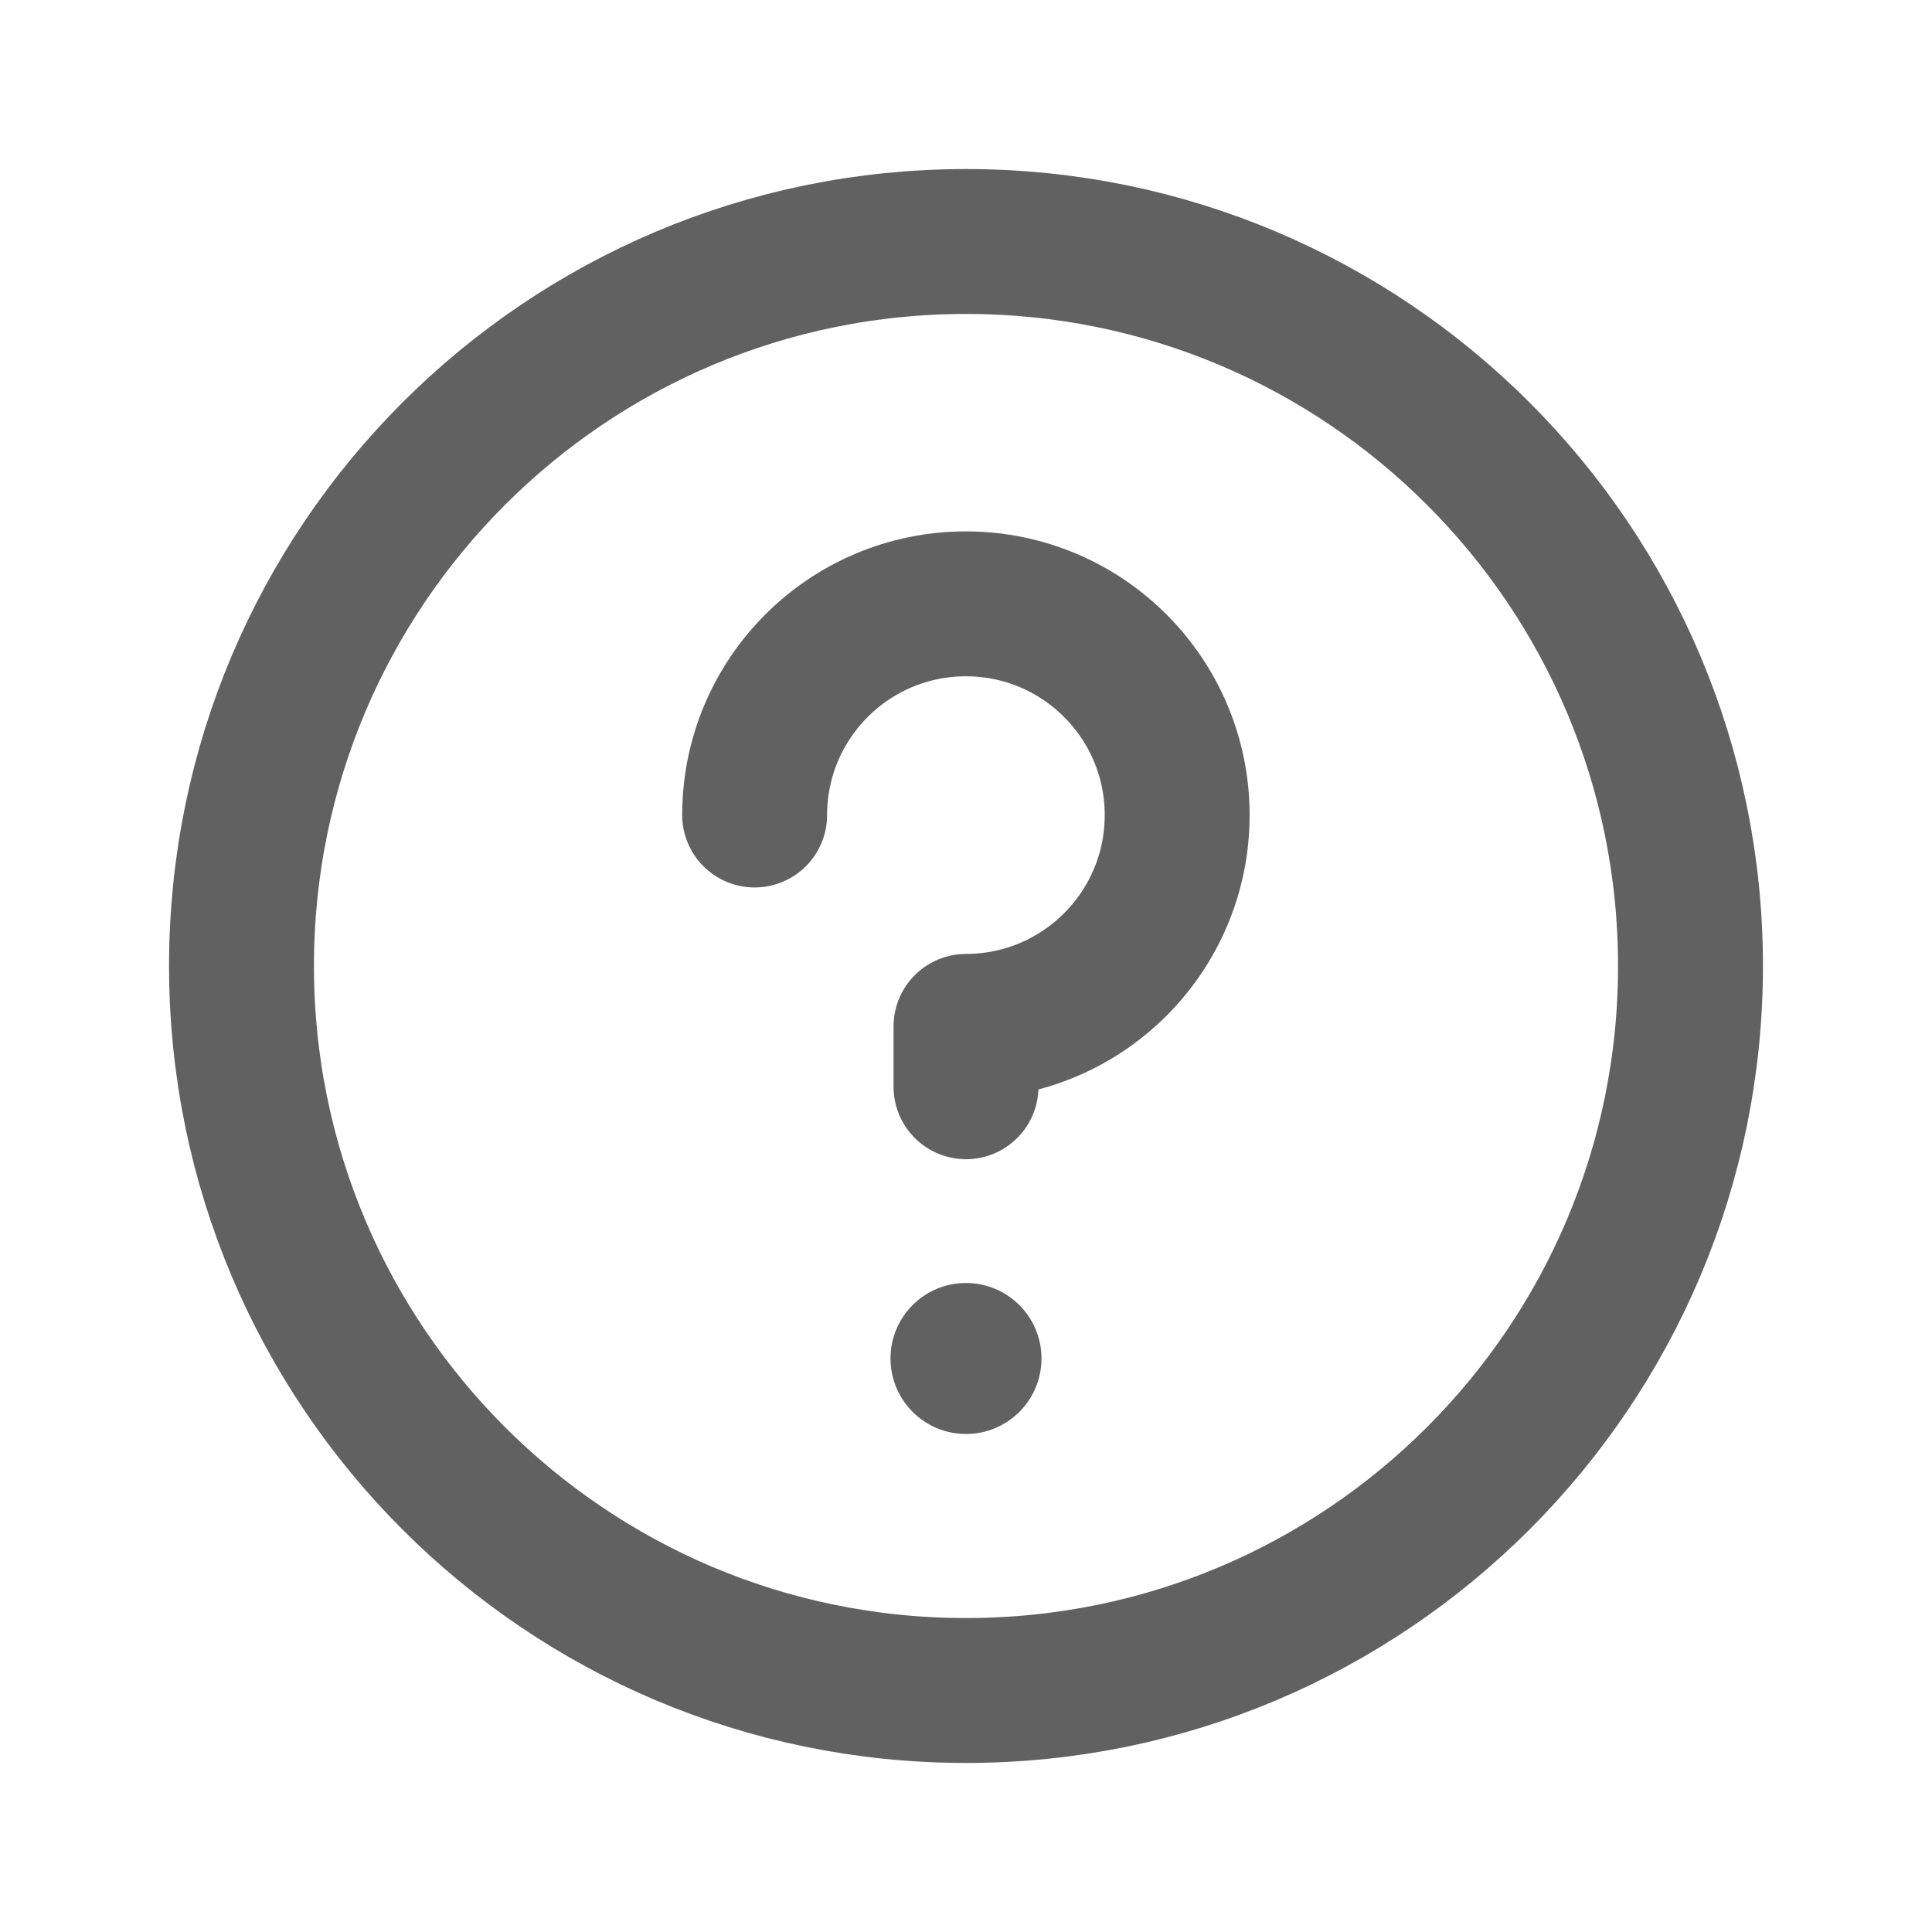
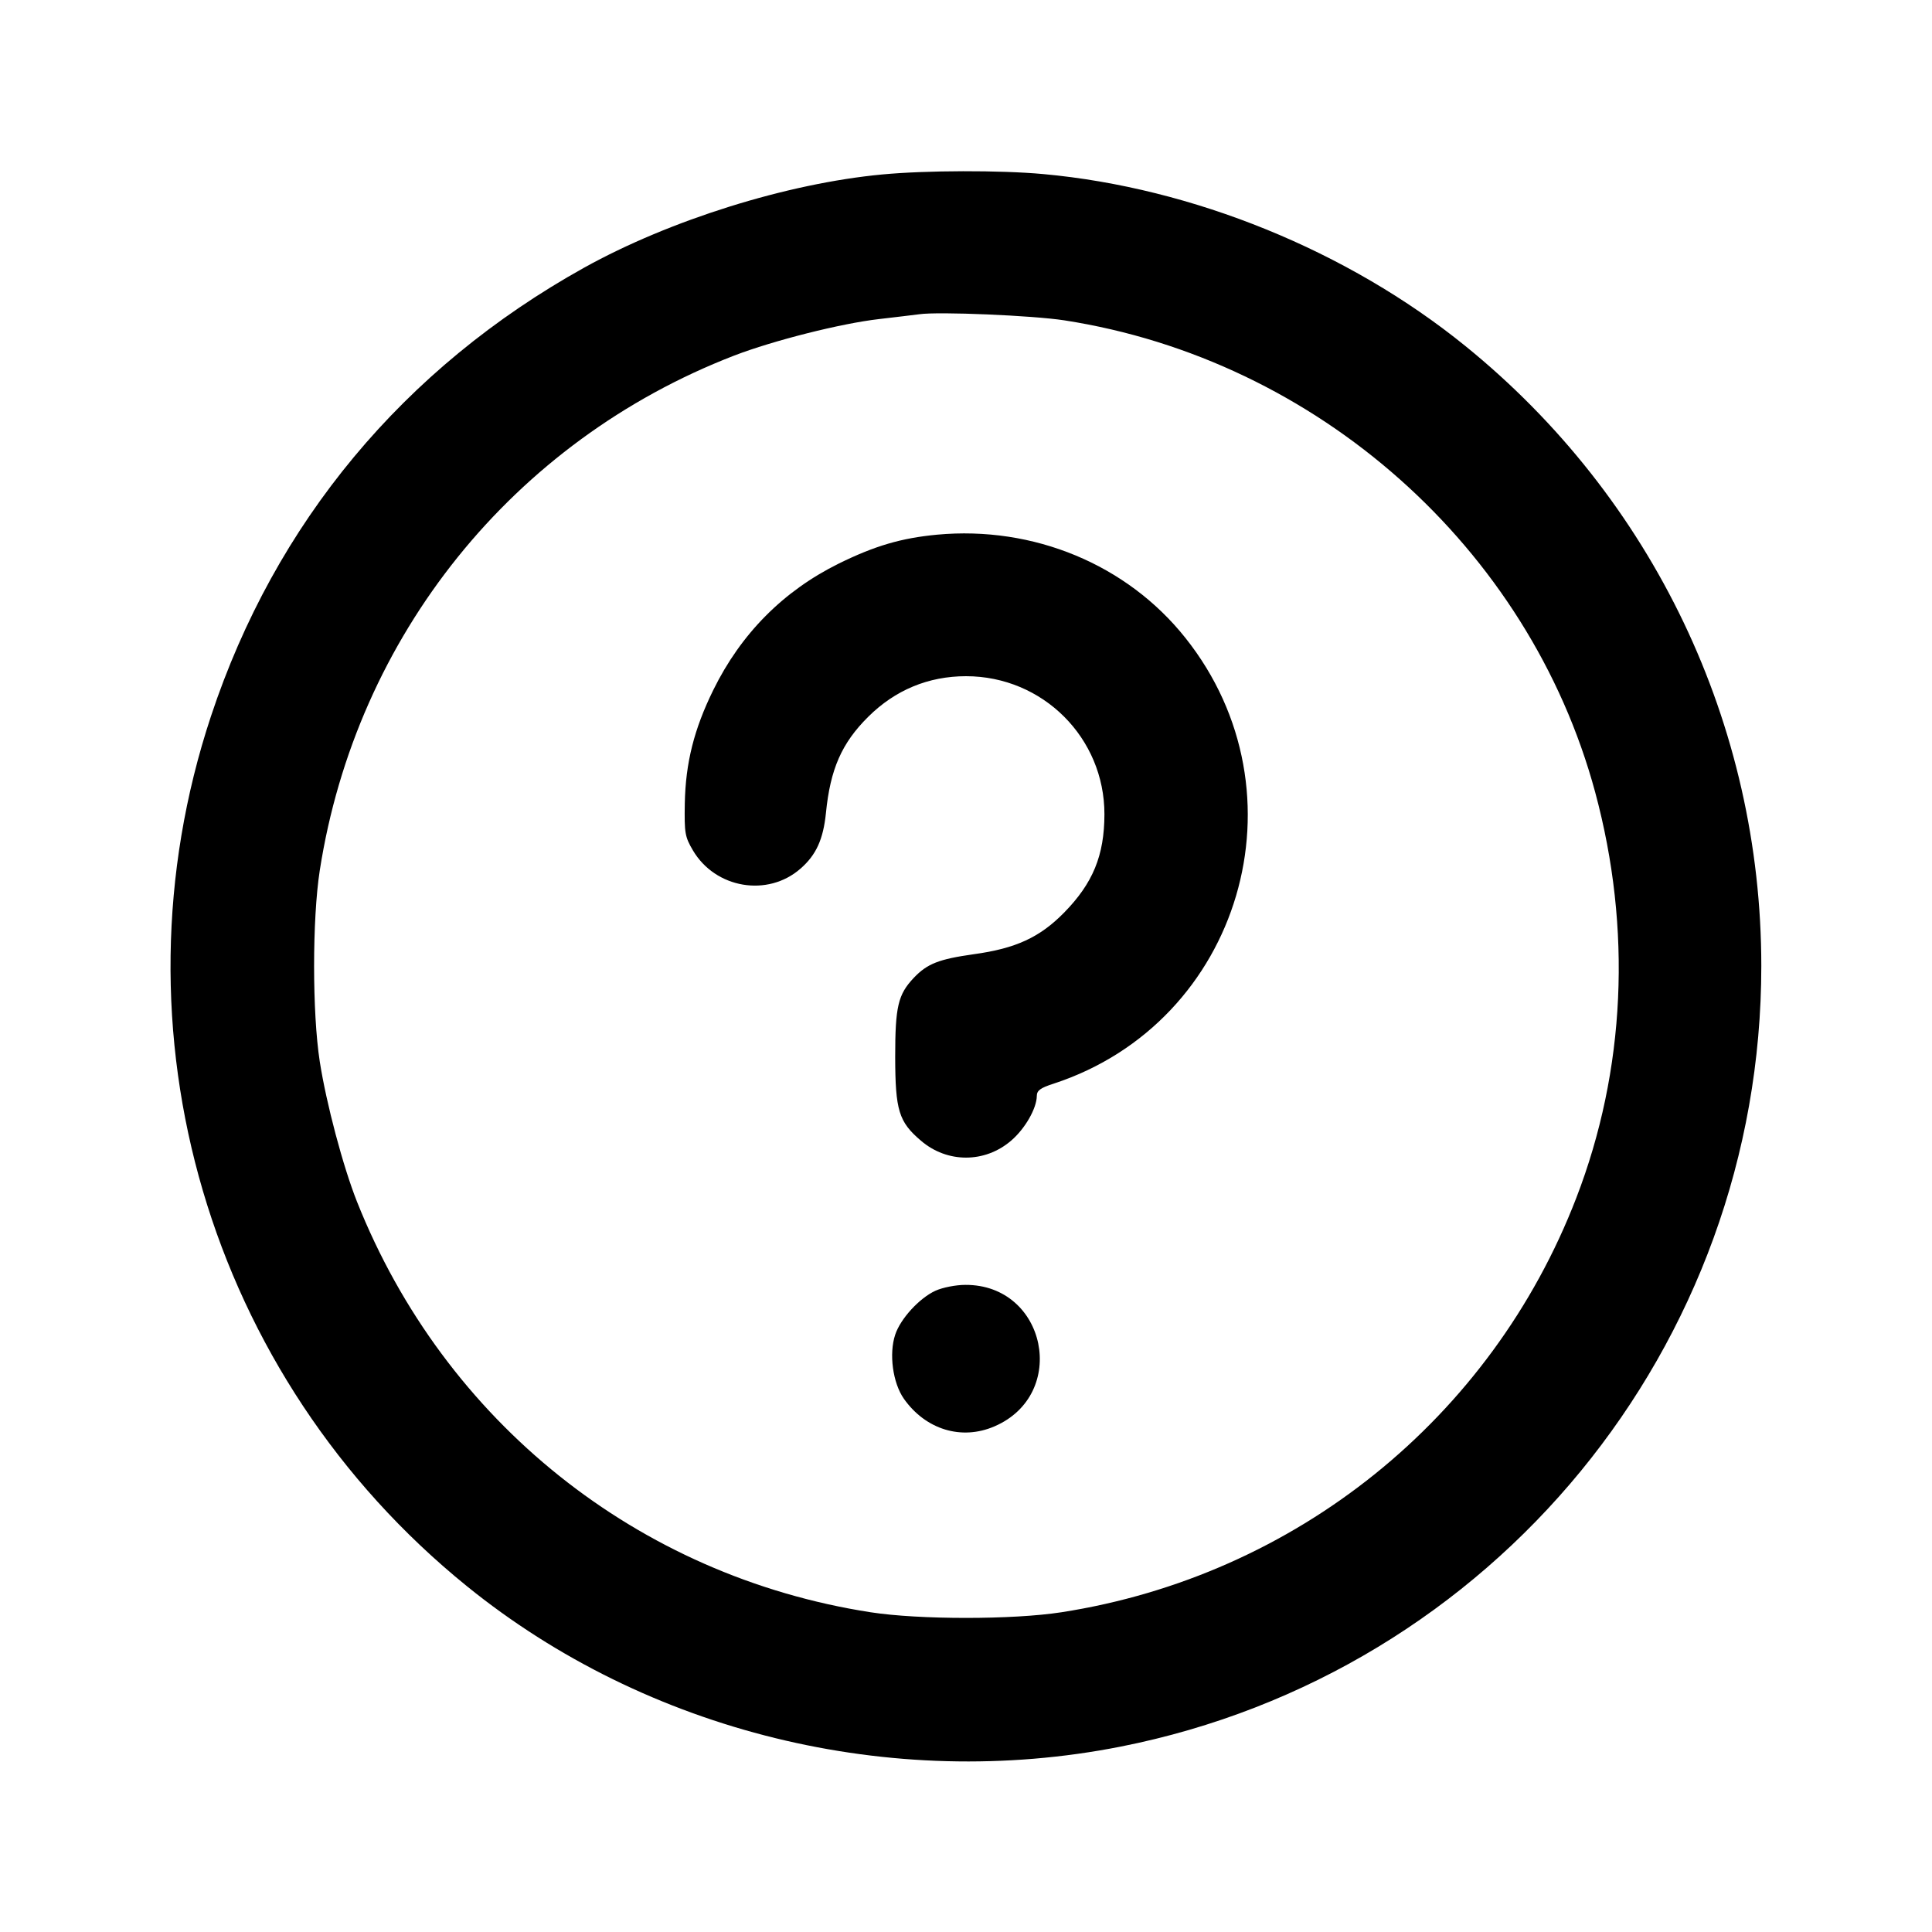
<svg xmlns="http://www.w3.org/2000/svg" xml:space="preserve" fill="none" viewBox="0 0 20 20">
-   <path stroke="#616161" stroke-linecap="round" stroke-linejoin="round" stroke-width="1.5" d="M10 17.5a7.5 7.5 0 1 0 0-15 7.5 7.5 0 0 0 0 15" />
-   <path fill="#616161" stroke="#616161" stroke-width=".125" d="M10.719 14.063a.719.719 0 1 1-1.438 0 .719.719 0 0 1 1.438 0Z" />
-   <path stroke="#616161" stroke-linecap="round" stroke-linejoin="round" stroke-width="1.5" d="M10 11.25v-.625a2.187 2.187 0 1 0-2.188-2.188" />
+   <path d="M9.133 1.806 C 8.149 1.898,6.932 2.279,6.047 2.771 C 4.179 3.810,2.848 5.410,2.184 7.414 C 1.104 10.674,2.157 14.252,4.833 16.420 C 6.697 17.930,9.224 18.550,11.600 18.081 C 15.456 17.319,18.233 13.936,18.233 10.000 C 18.233 7.503,17.112 5.155,15.167 3.580 C 13.954 2.597,12.348 1.943,10.800 1.802 C 10.354 1.761,9.587 1.763,9.133 1.806 M11.017 3.316 C 13.635 3.721,15.829 5.670,16.513 8.200 C 16.895 9.614,16.828 11.078,16.318 12.400 C 15.439 14.682,13.413 16.313,10.988 16.690 C 10.483 16.768,9.517 16.768,9.012 16.690 C 6.602 16.316,4.601 14.716,3.696 12.441 C 3.551 12.076,3.378 11.424,3.310 10.988 C 3.232 10.483,3.232 9.517,3.310 9.012 C 3.687 6.584,5.312 4.565,7.600 3.681 C 8.006 3.525,8.706 3.348,9.100 3.303 C 9.274 3.283,9.462 3.260,9.517 3.253 C 9.716 3.224,10.691 3.266,11.017 3.316 M9.700 5.535 C 9.329 5.570,9.055 5.651,8.683 5.834 C 8.109 6.118,7.671 6.559,7.384 7.143 C 7.185 7.548,7.097 7.896,7.089 8.317 C 7.084 8.624,7.090 8.662,7.173 8.803 C 7.406 9.198,7.948 9.290,8.288 8.991 C 8.449 8.850,8.522 8.689,8.550 8.417 C 8.595 7.962,8.713 7.693,8.987 7.421 C 9.266 7.143,9.611 7.000,10.000 7.000 C 10.795 7.000,11.434 7.638,11.433 8.430 C 11.432 8.856,11.314 9.143,11.015 9.448 C 10.763 9.704,10.516 9.818,10.081 9.878 C 9.719 9.929,9.599 9.976,9.460 10.122 C 9.296 10.295,9.267 10.420,9.267 10.941 C 9.268 11.495,9.304 11.613,9.533 11.808 C 9.805 12.042,10.195 12.042,10.467 11.808 C 10.611 11.685,10.731 11.475,10.733 11.346 C 10.733 11.289,10.770 11.262,10.907 11.218 C 12.847 10.583,13.549 8.206,12.270 6.602 C 11.666 5.843,10.698 5.442,9.700 5.535 M9.683 13.362 C 9.517 13.438,9.321 13.652,9.267 13.817 C 9.201 14.015,9.242 14.316,9.357 14.480 C 9.582 14.799,9.953 14.913,10.294 14.766 C 11.066 14.434,10.832 13.297,9.993 13.301 C 9.895 13.301,9.757 13.328,9.683 13.362 " stroke="none" fill-rule="evenodd" fill="black" />
</svg>
